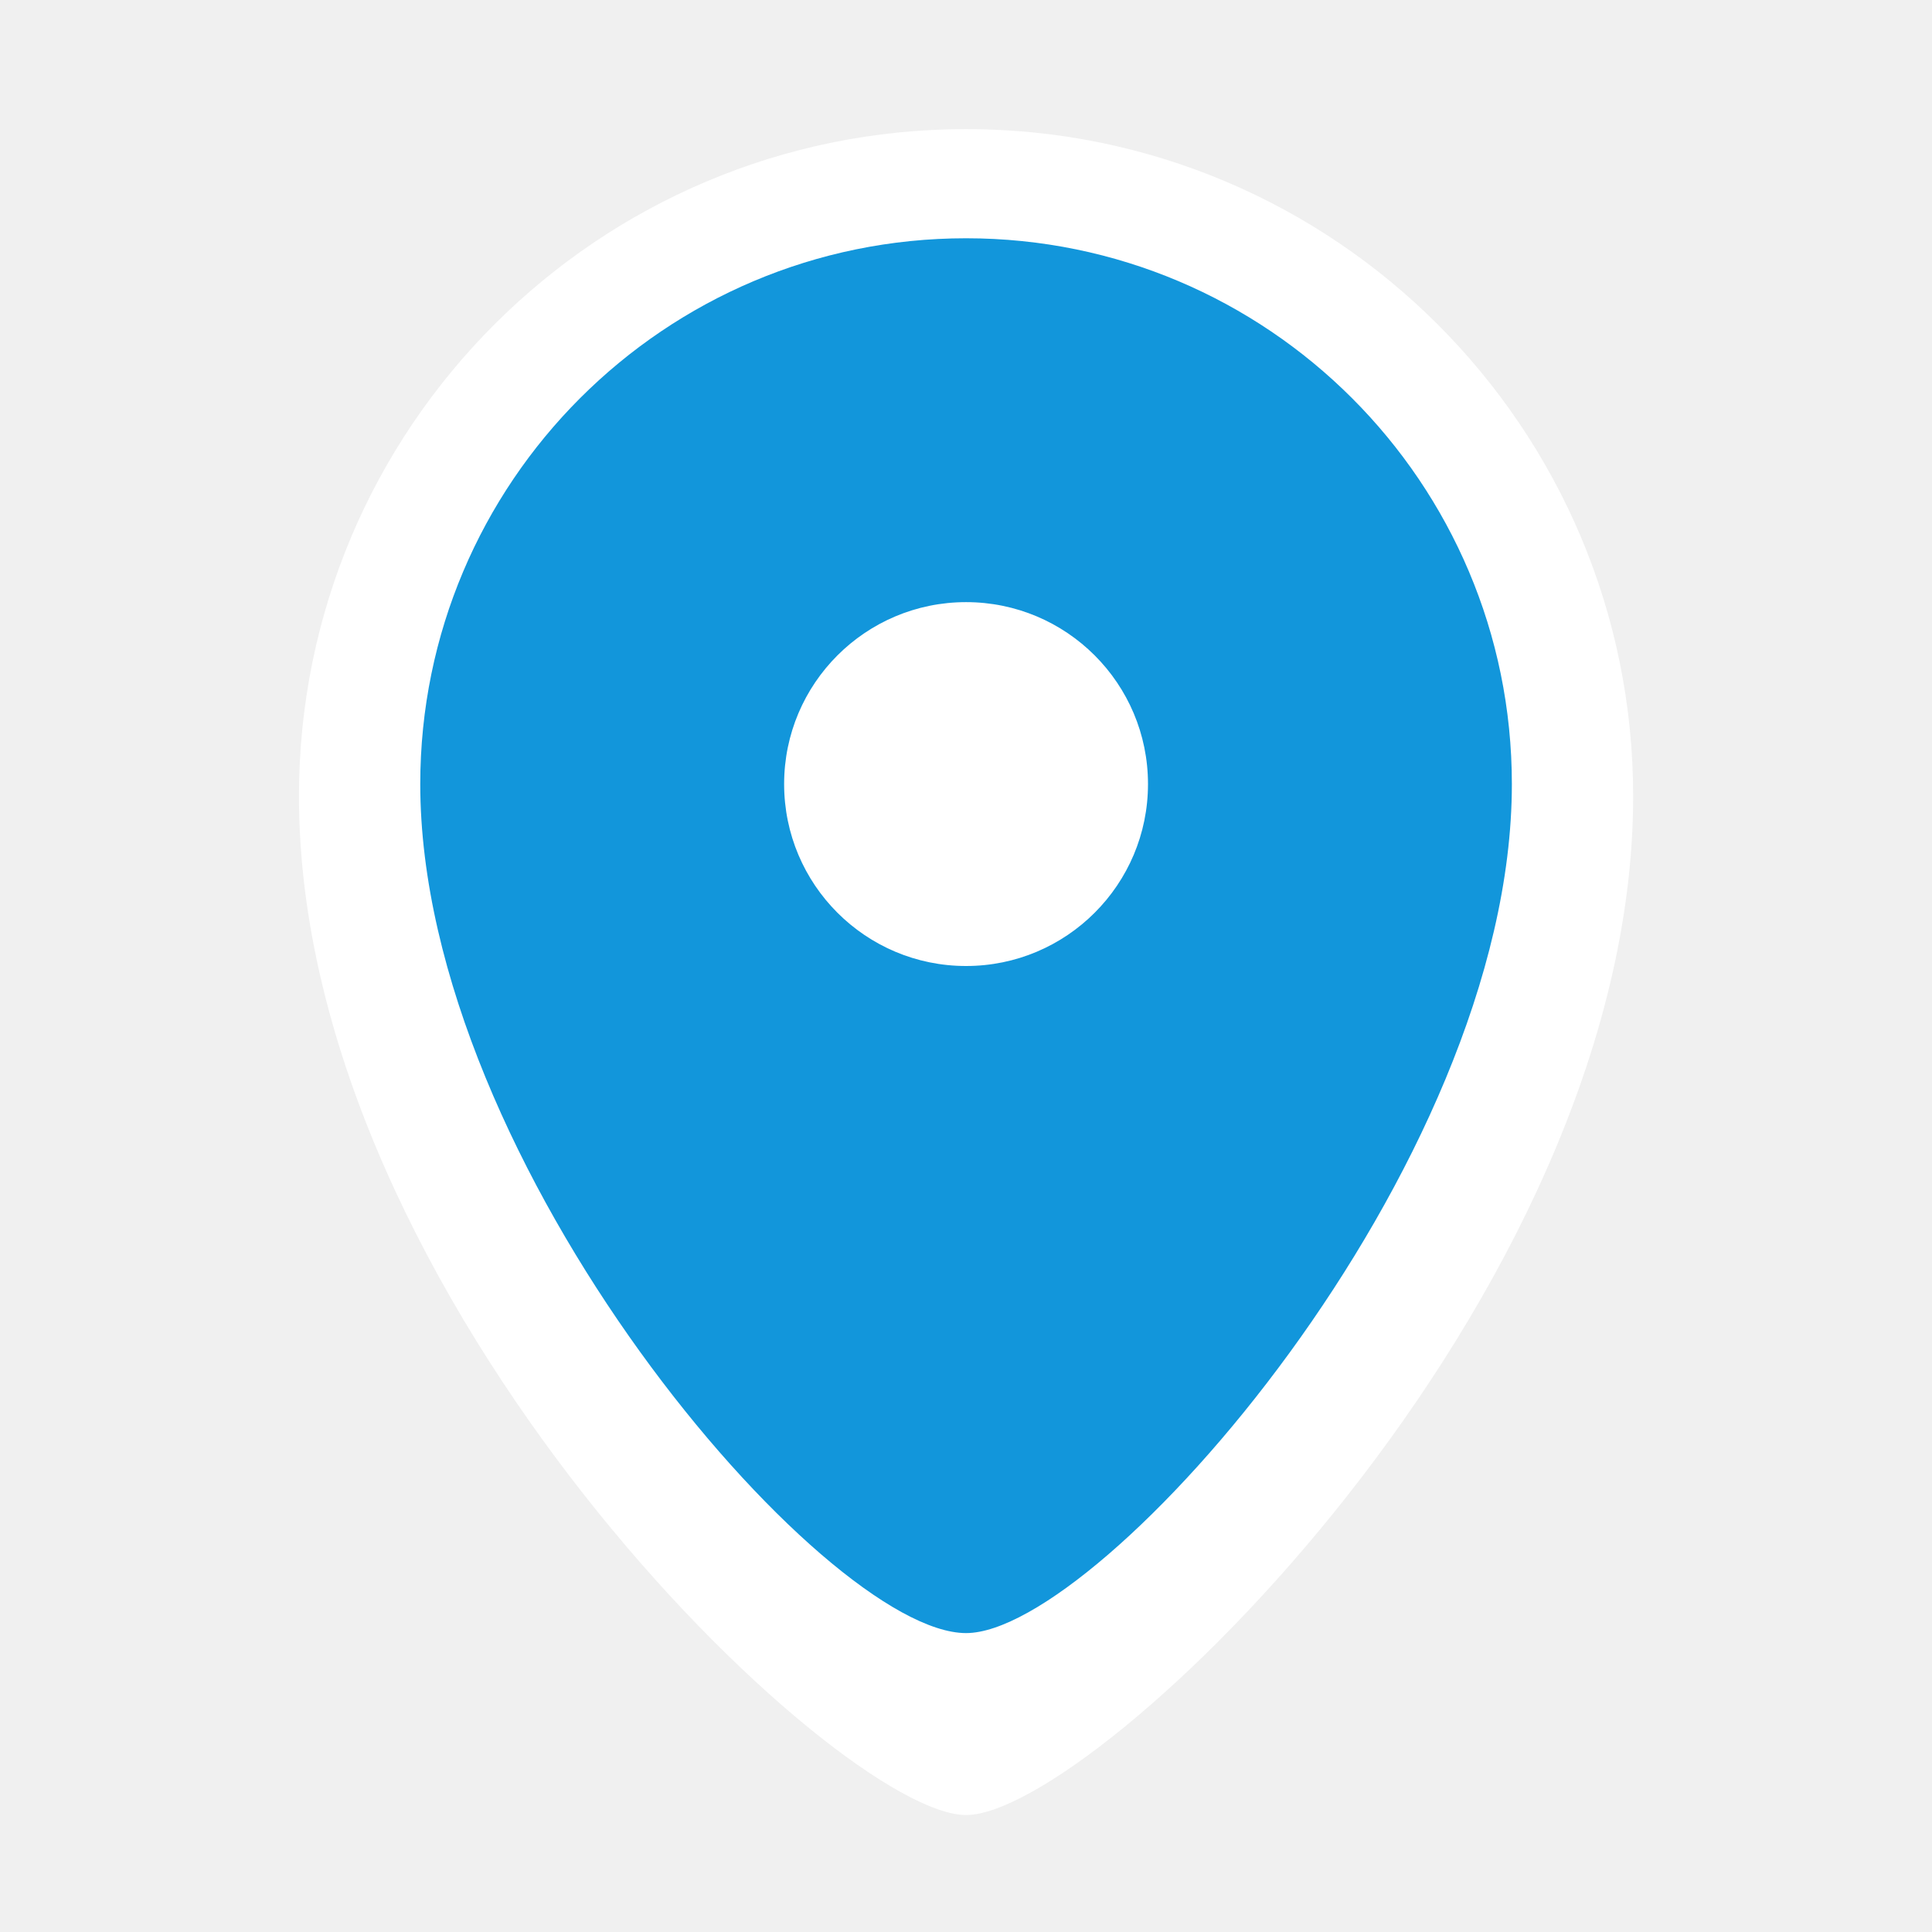
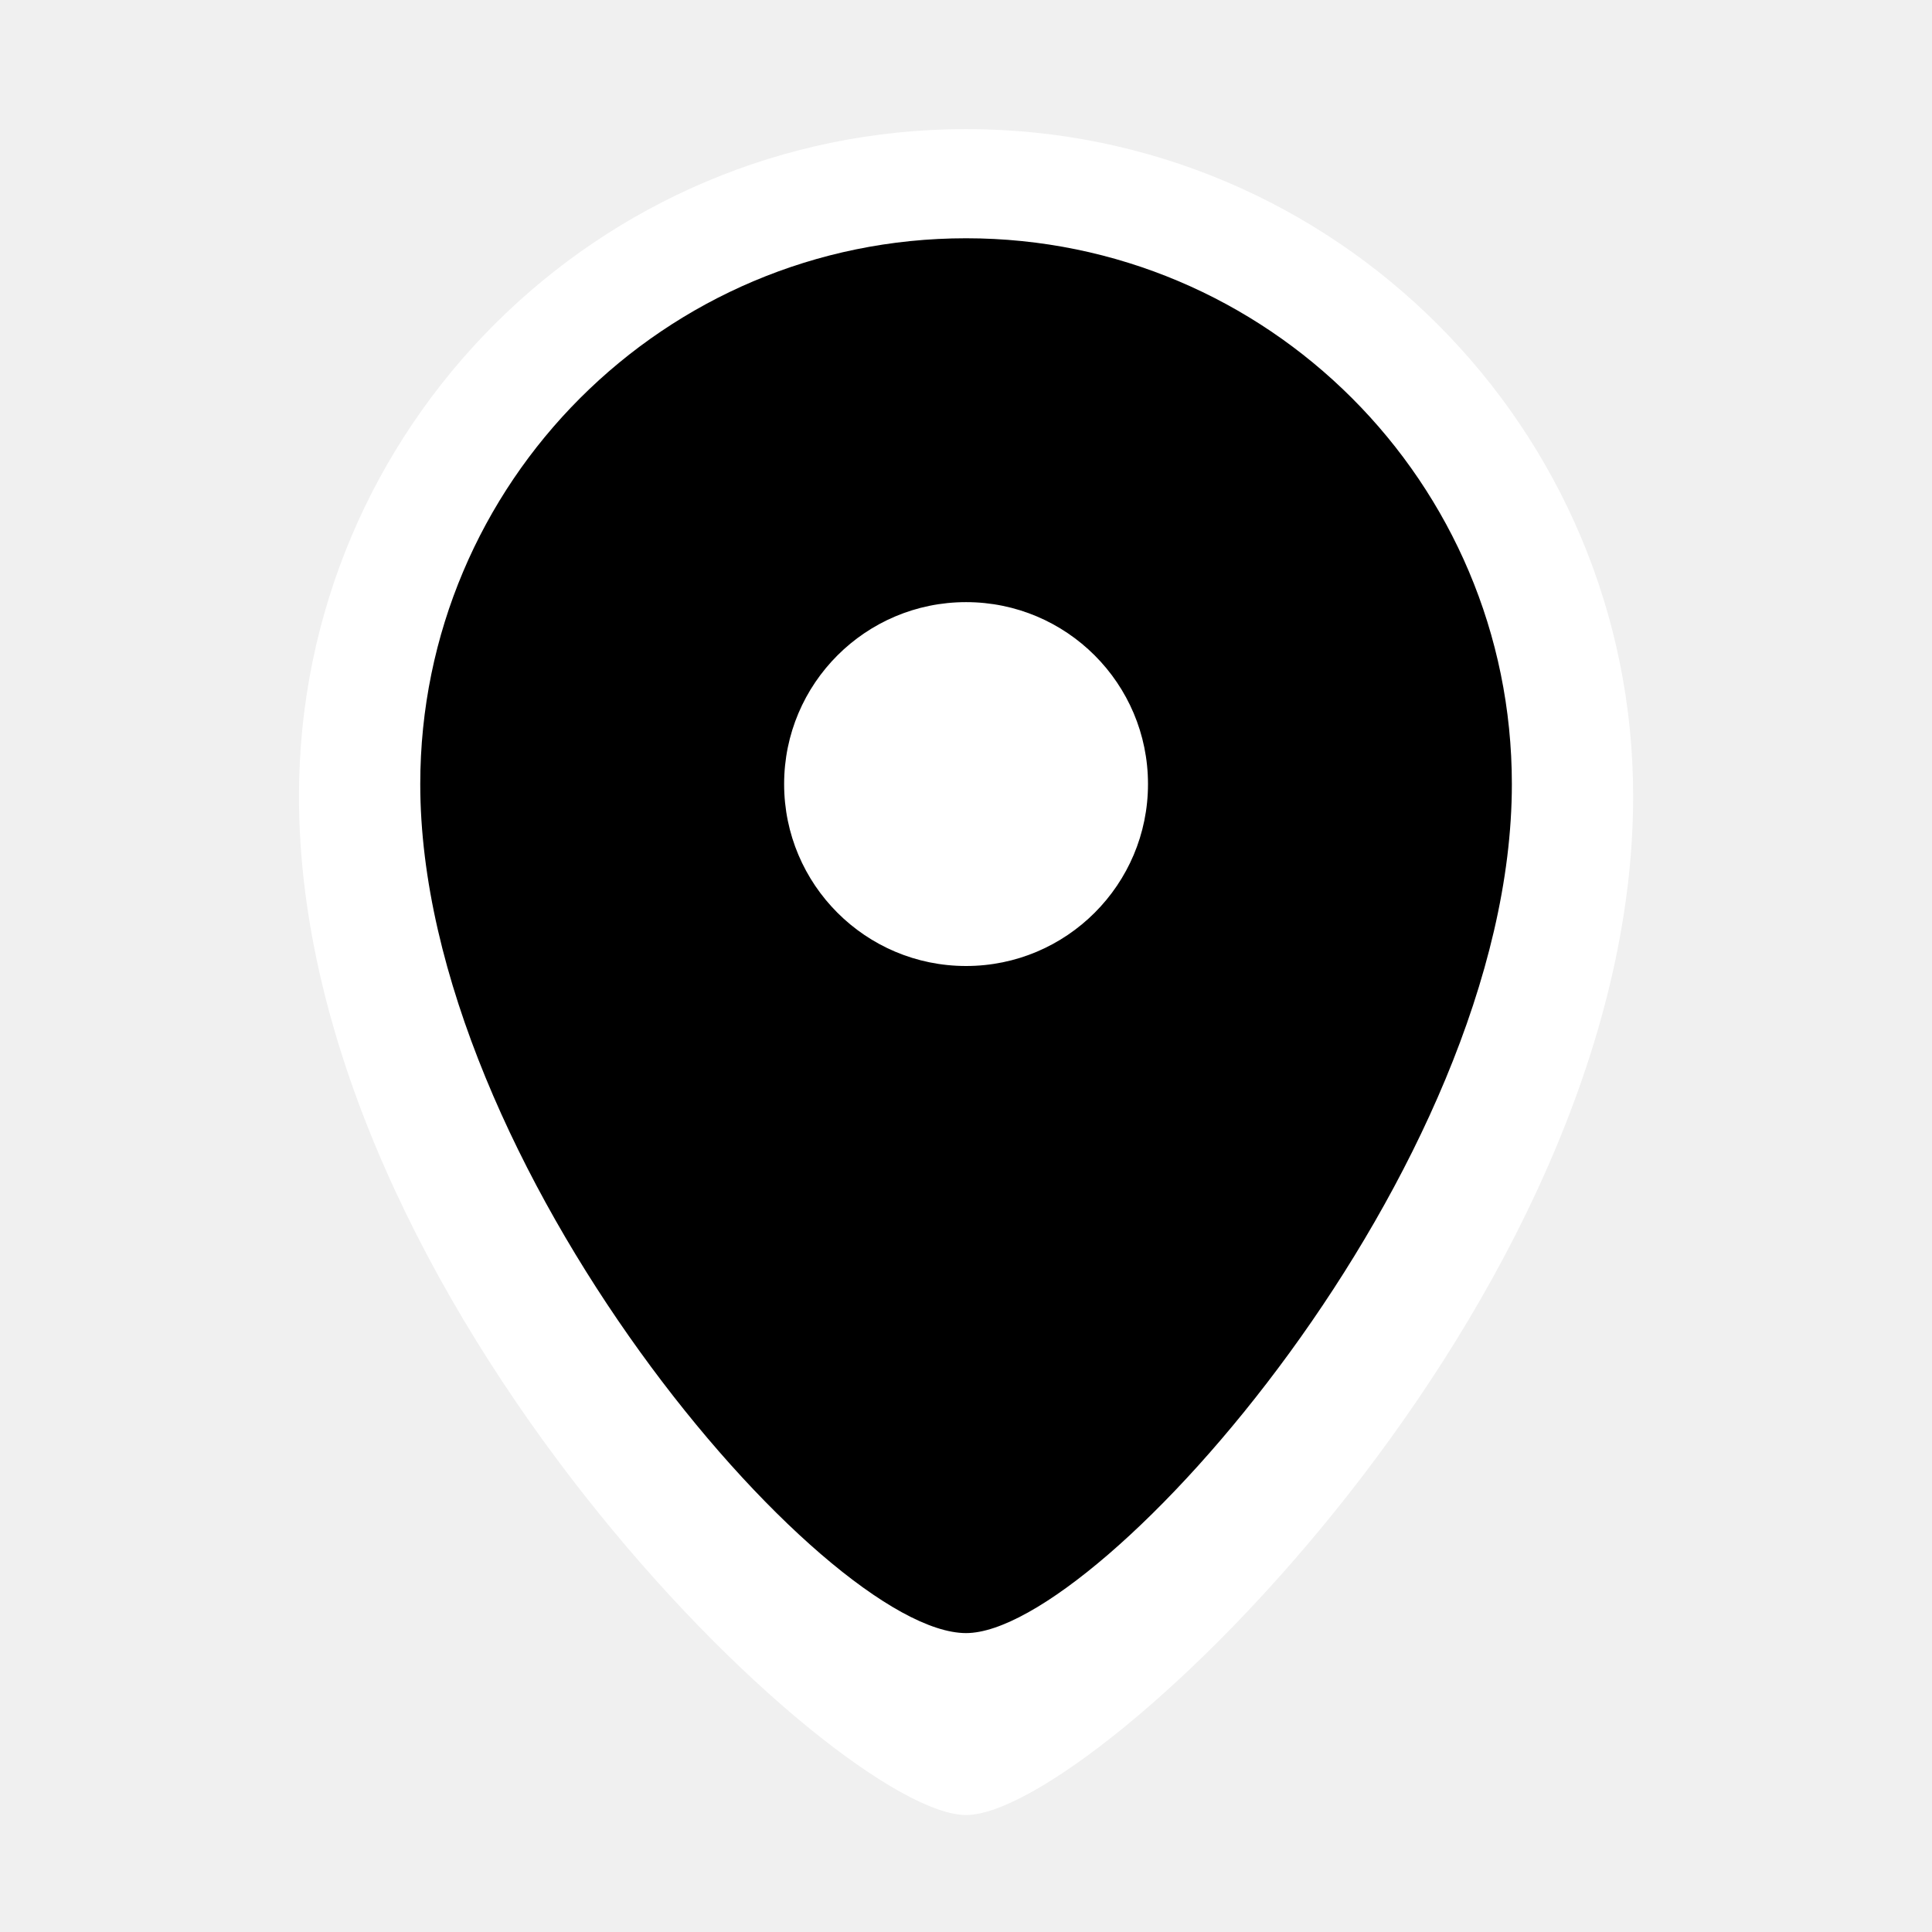
<svg xmlns="http://www.w3.org/2000/svg" t="1576050197518" class="icon" viewBox="0 0 1024 1024" version="1.1" p-id="2557" width="200" height="200">
  <defs>
    <style type="text/css" />
  </defs>
-   <path d="M512.032 897.714c-62.004 0-321.429-243.096-321.429-482.143a321.429 321.429 0 0 1 642.857 0c0 239.046-259.425 482.143-321.429 482.143z" fill="#1296db" p-id="2558" />
+   <path d="M512.032 897.714c-62.004 0-321.429-243.096-321.429-482.143a321.429 321.429 0 0 1 642.857 0c0 239.046-259.425 482.143-321.429 482.143z" p-id="2558" />
  <path d="M512.032 962c-68.207 0-353.571-272.282-353.571-540a353.571 353.571 0 1 1 707.143 0c0 267.718-285.364 540-353.571 540z m0-835.714a289.286 289.286 0 0 0-289.286 289.286c0 201.954 213.879 450 289.286 450 71.389 0 289.286-246.054 289.286-450a289.286 289.286 0 0 0-289.286-289.286z m0 385.714a96.429 96.429 0 1 1 96.429-96.429 96.429 96.429 0 0 1-96.429 96.429z" fill="#ffffff" p-id="2559" />
</svg>
